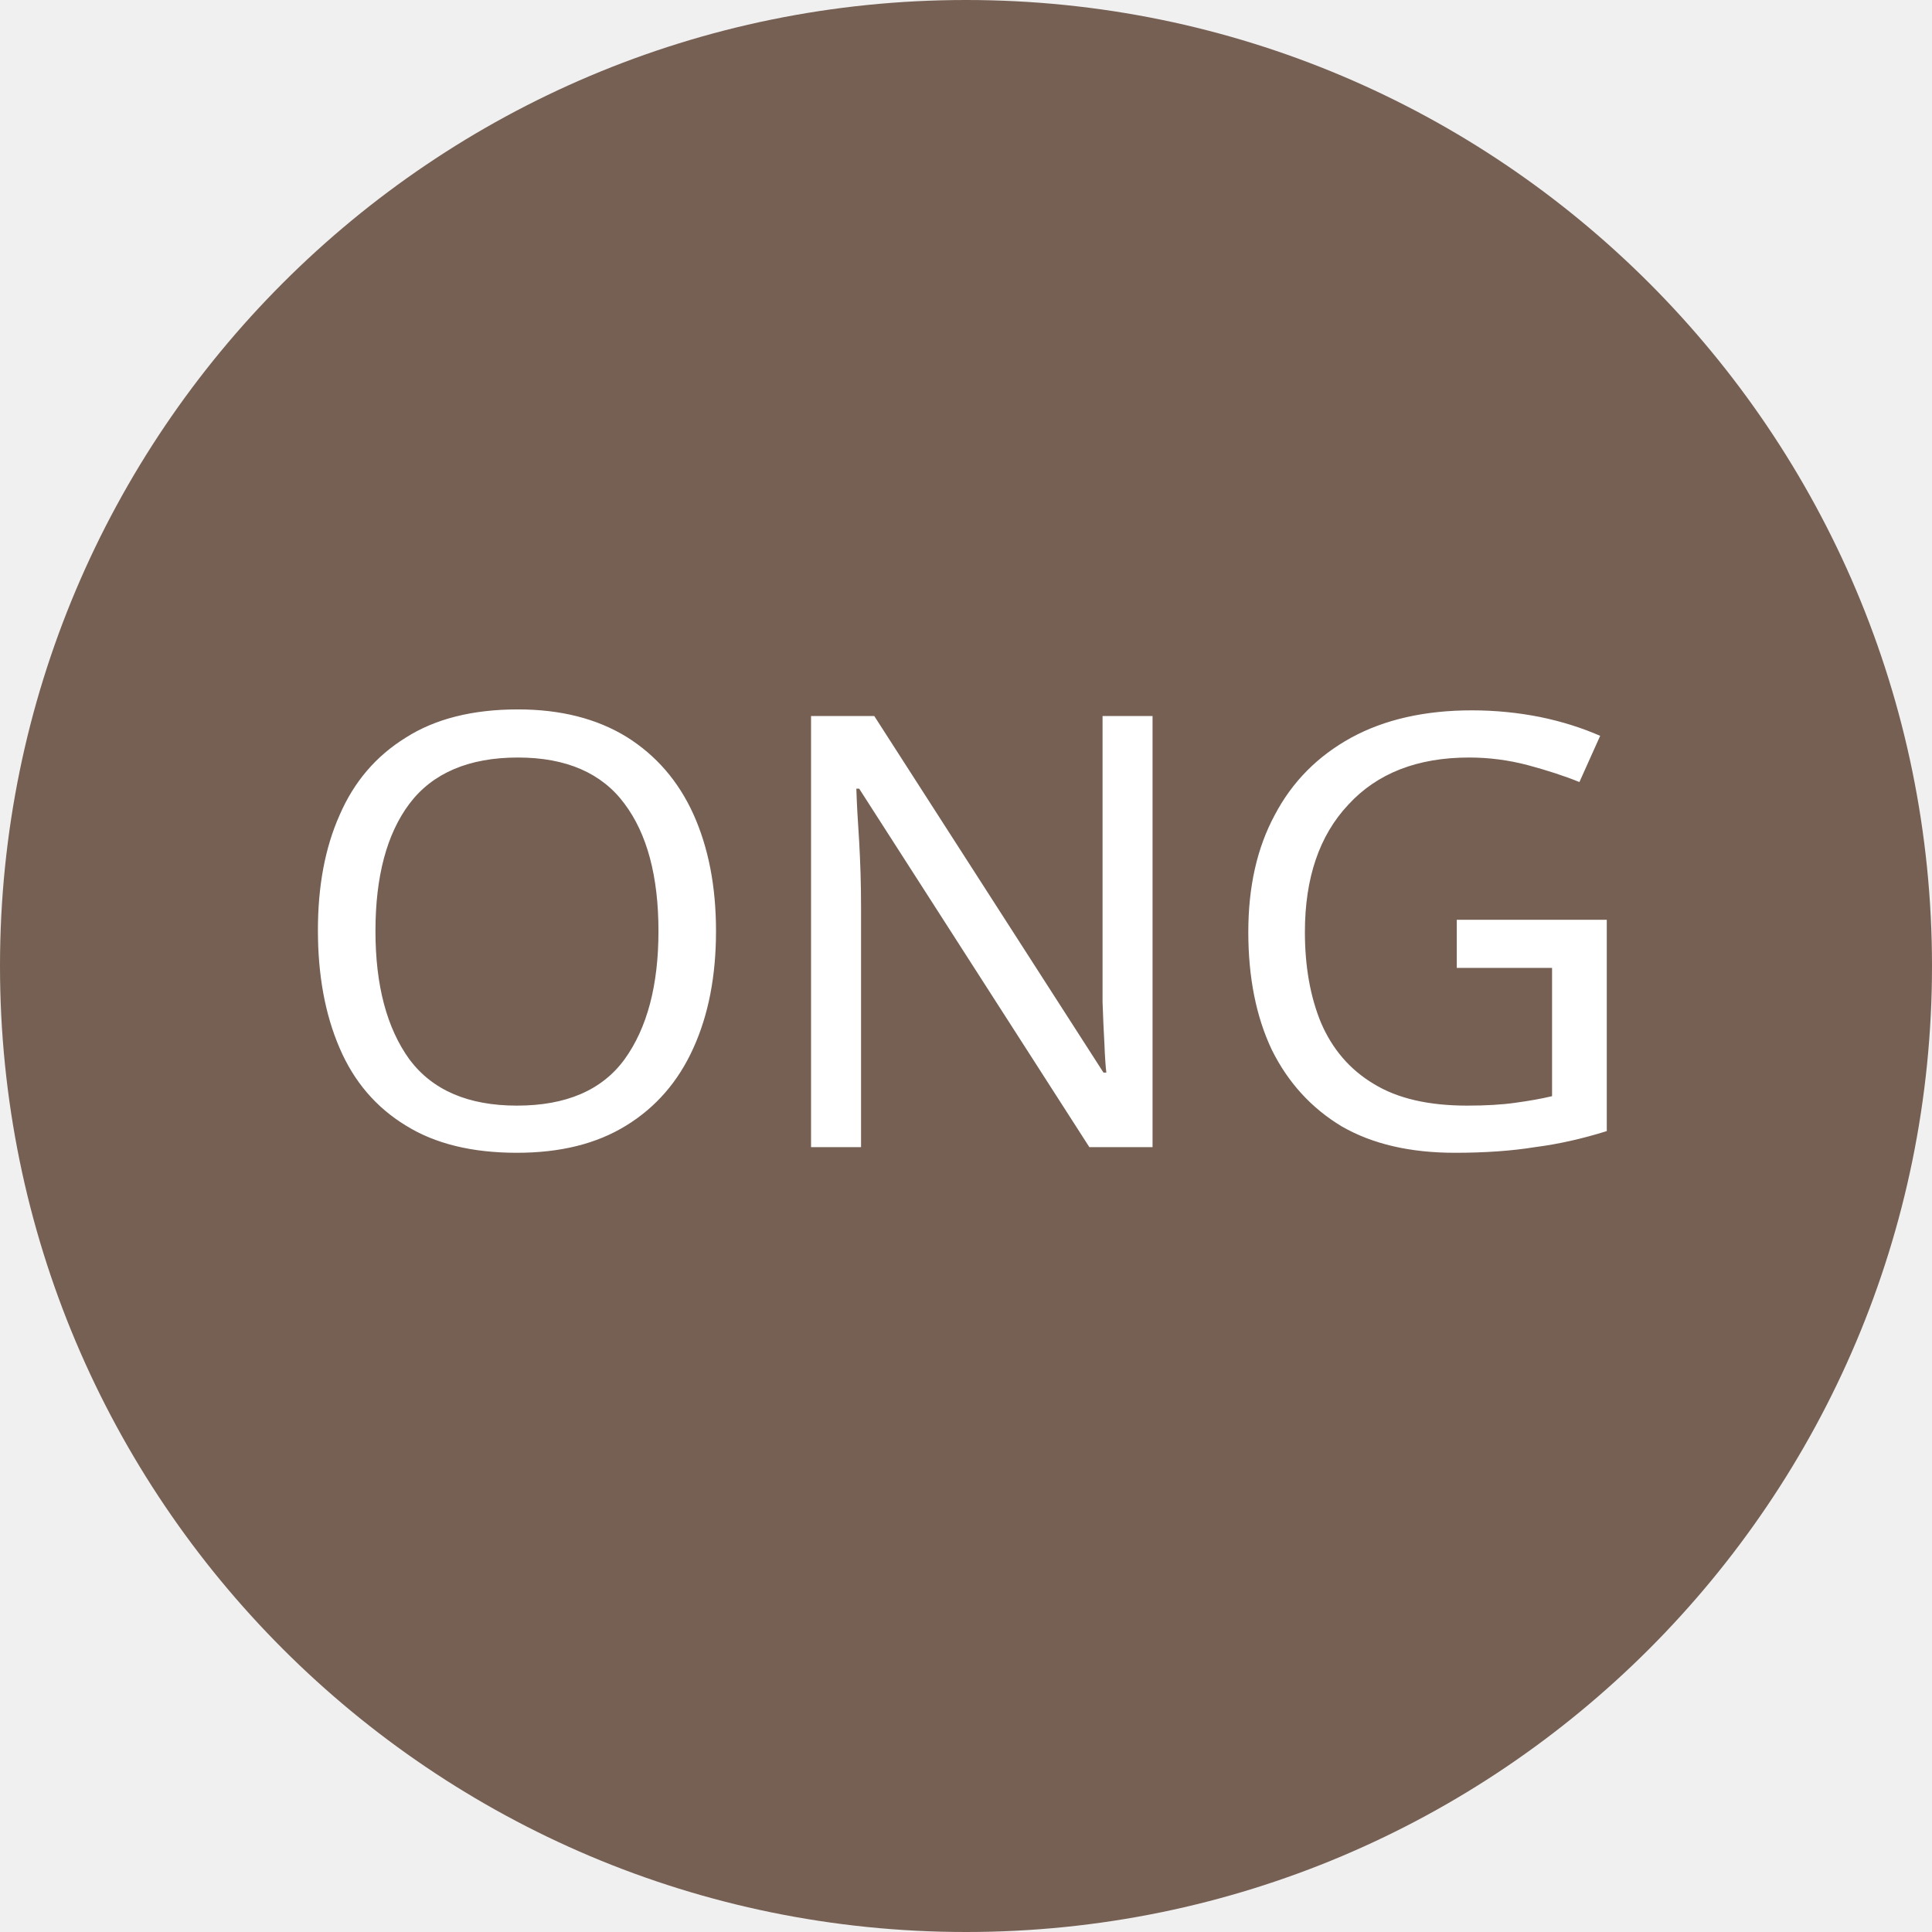
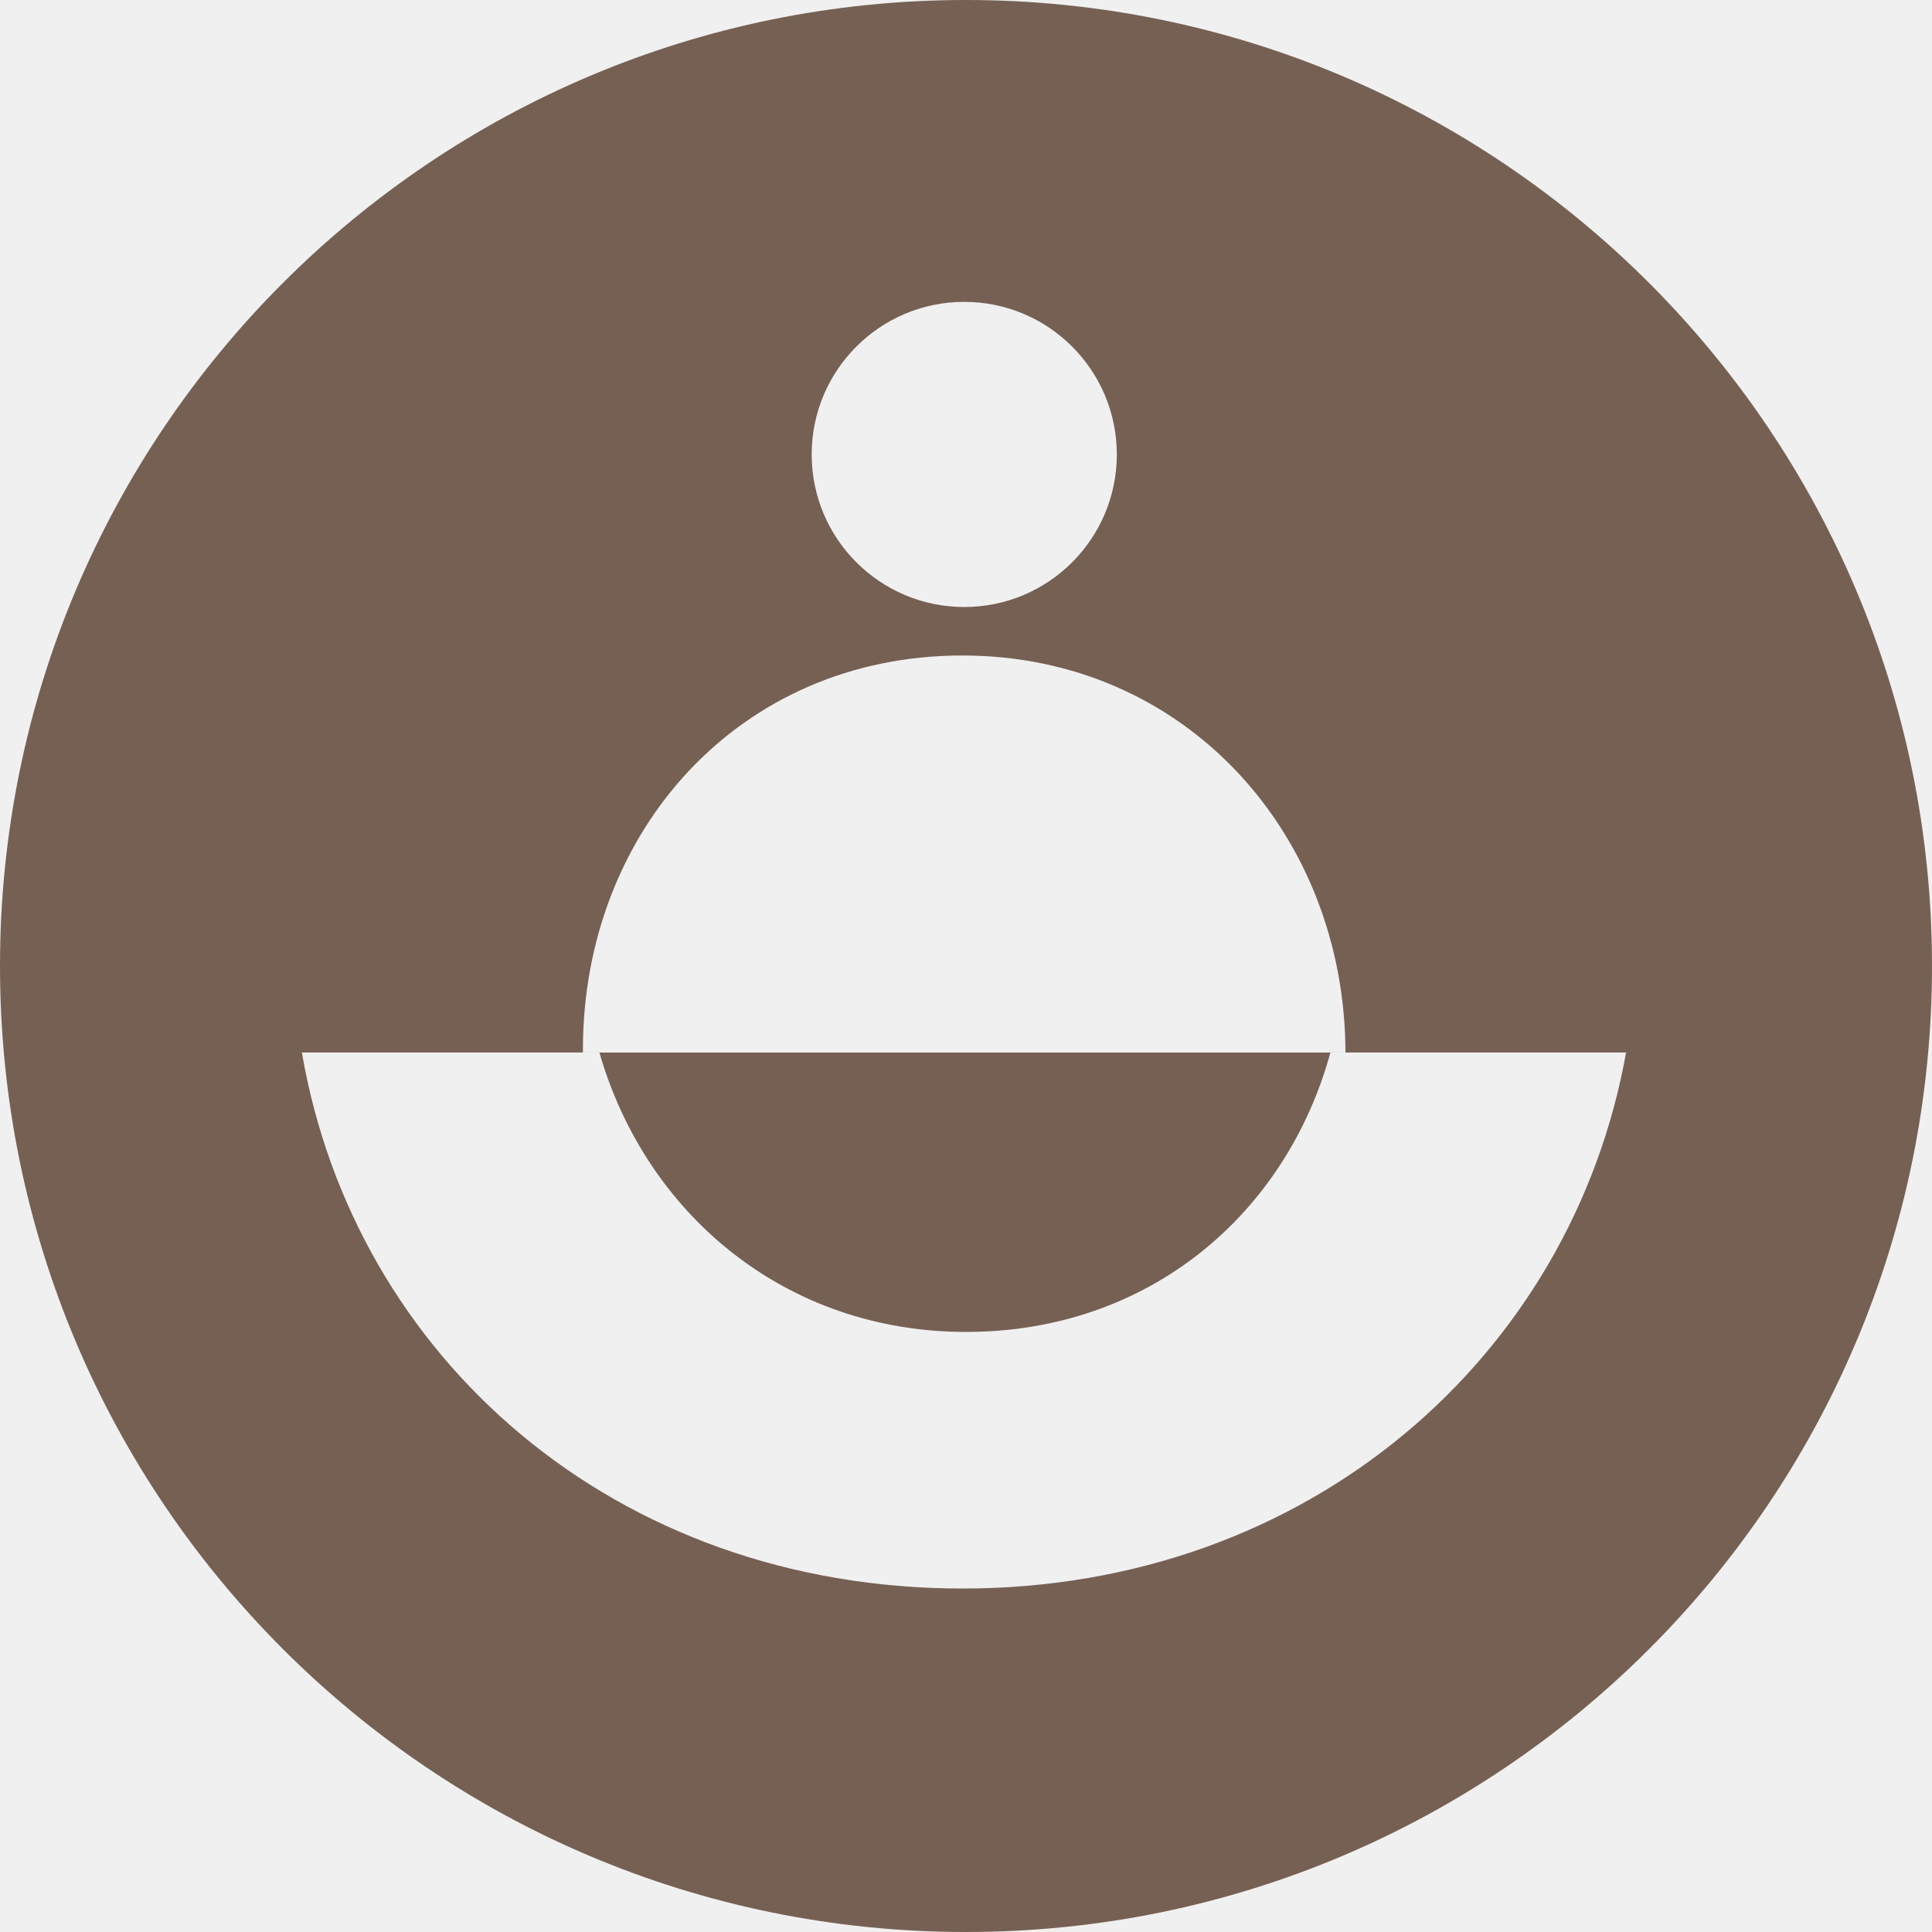
- <svg xmlns="http://www.w3.org/2000/svg" width="32px" height="32px" viewBox="0 0 32 32" version="1.1">
-   <defs />
-   <g id="Page-1" stroke="none" stroke-width="1" fill="none" fill-rule="evenodd">
-     <g id="black" fill-rule="nonzero">
-       <g id="nano">
-         <circle id="Oval" fill="#766054" cx="16" cy="16" r="16" />
-         <text x="16" y="19" font-family="Verdana" font-size="10" fill="#fff" text-anchor="middle">ONG</text>
-       </g>
-     </g>
-   </g>
+ <svg xmlns="http://www.w3.org/2000/svg" width="32" height="32" viewBox="0 0 32 32">
+   <path d="M16 32C7.163 32 0 24.837 0 16S7.163 0 16 0s16 7.163 16 16-7.163 16-16 16zm-.057-5.689c5.74 0 10.088-3.846 10.99-8.878h-4.897c-.732 2.672-3.004 4.628-6.035 4.628-3.009 0-5.31-1.97-6.073-4.628H5c.869 5.05 5.18 8.878 10.943 8.878zm.028-16.257a2.527 2.527 0 1 0 0-5.054 2.527 2.527 0 0 0 0 5.054zm-6.316 7.38h12.63c-.006-3.594-2.633-6.577-6.345-6.577-3.711 0-6.285 2.933-6.285 6.525v.051z" fill="#766054" />
</svg>
